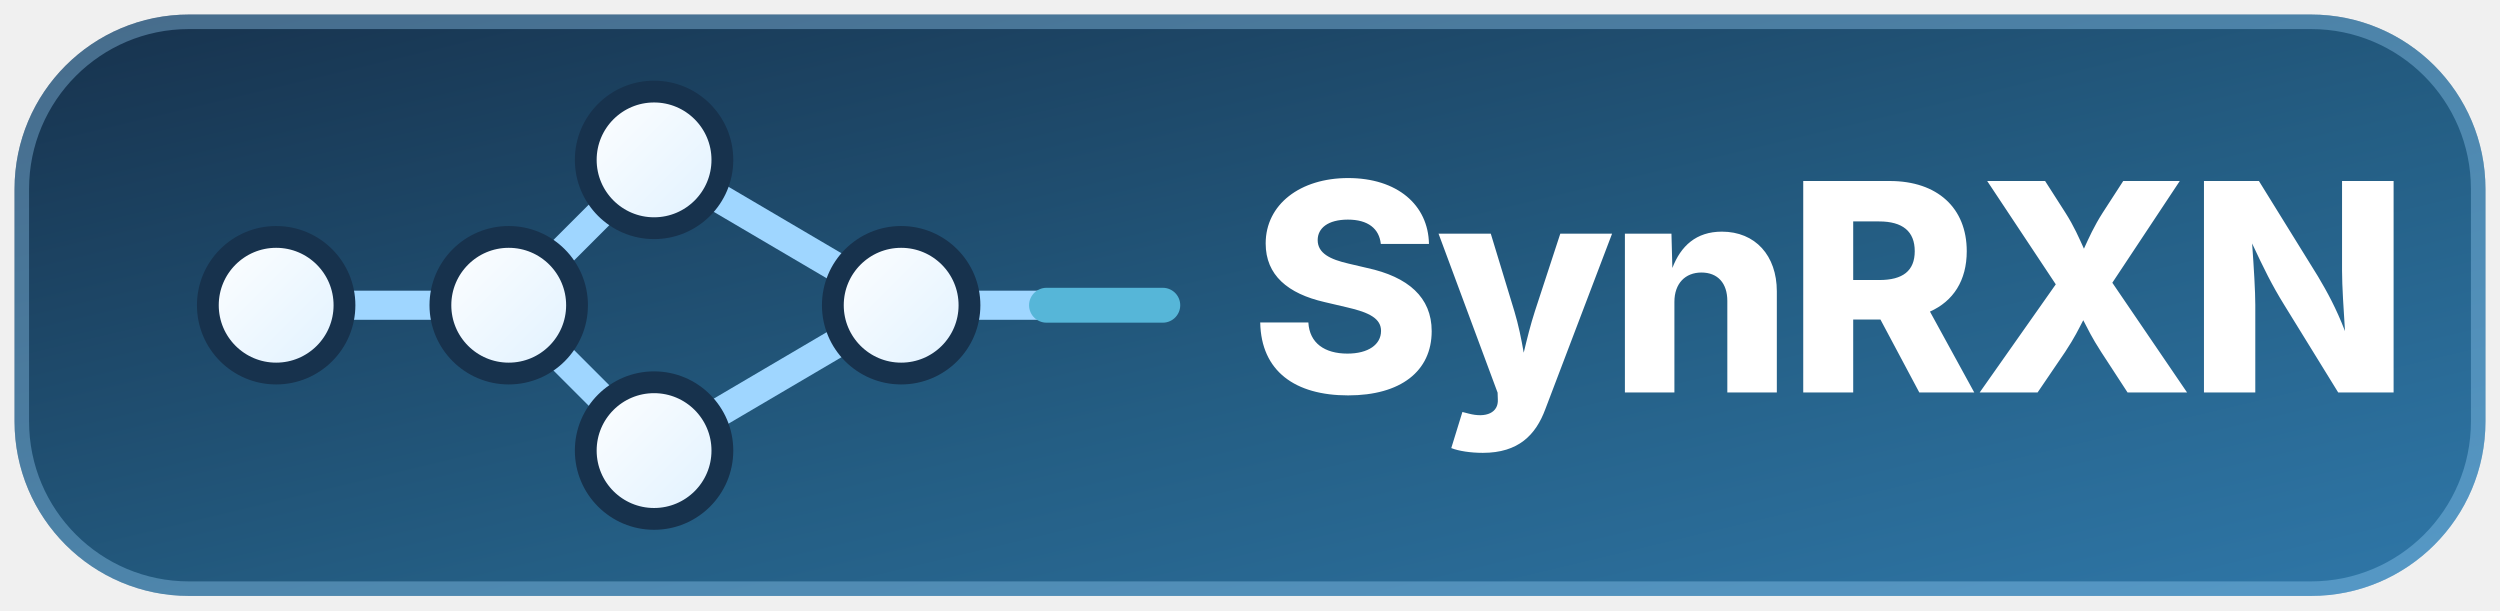
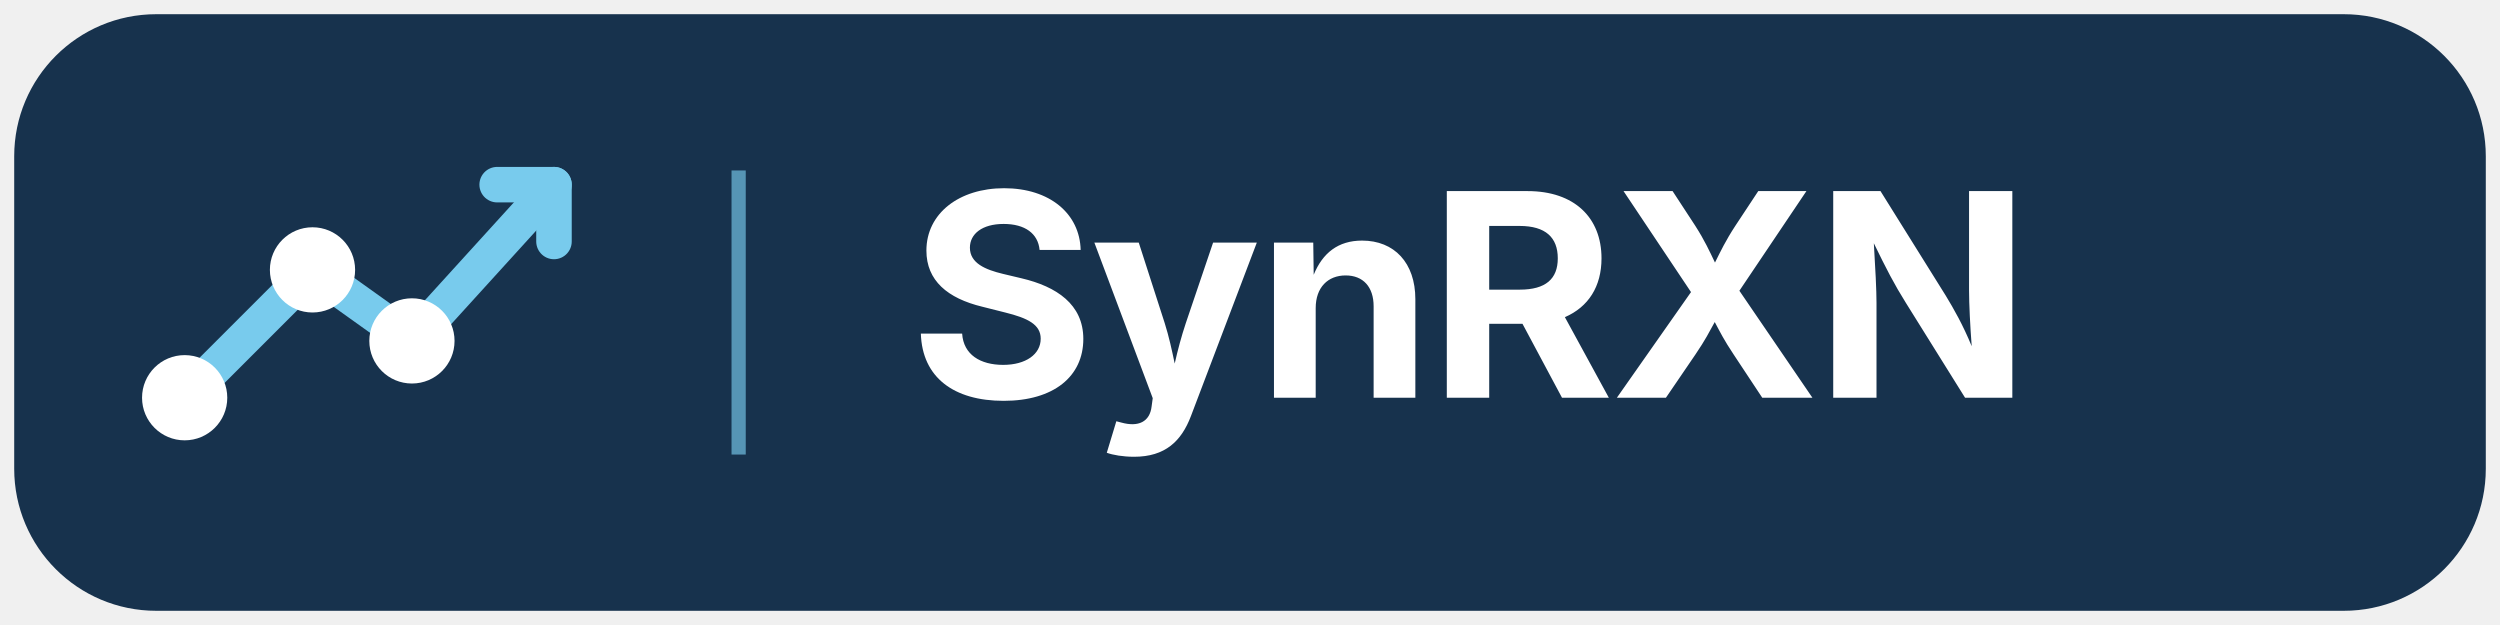
- <svg xmlns="http://www.w3.org/2000/svg" width="172" height="42" viewBox="0 0 172 42" role="img" aria-labelledby="title desc">
-   <defs>
-     <linearGradient id="synrxn-bg" x1="0" y1="0" x2="1" y2="1">
-       <stop offset="0" stop-color="#17324d" />
-       <stop offset="0.58" stop-color="#245e84" />
-       <stop offset="1" stop-color="#2f77a8" />
-     </linearGradient>
-     <linearGradient id="synrxn-node" x1="0" y1="0" x2="1" y2="1">
-       <stop offset="0" stop-color="#ffffff" />
-       <stop offset="1" stop-color="#dff1ff" />
-     </linearGradient>
-   </defs>
-   <rect x="1" y="1" width="170" height="40" rx="12" fill="url(#synrxn-bg)" />
-   <rect x="1.5" y="1.5" width="169" height="39" rx="11.5" fill="none" stroke="#9fd6ff" stroke-opacity="0.35" />
-   <g fill="none" stroke="#9fd6ff" stroke-width="2" stroke-linecap="round" stroke-linejoin="round">
-     <path d="M19 21h16m0 0l10-10m-10 10l10 10" />
-     <path d="M45 11l17 10-17 10" />
-     <path d="M62 21h11" />
+ <svg xmlns="http://www.w3.org/2000/svg" width="176" height="44" viewBox="0 0 176 44" role="img" aria-labelledby="title desc">
+   <rect x="1" y="1" width="174" height="42" rx="10" fill="#17324d" />
+   <g fill="none" stroke="#78cbed" stroke-linecap="round" stroke-linejoin="round">
+     <path d="M13 28L22 19L29 24L39 13" stroke-width="2.5" />
+     <path d="M35 13h4v4" stroke-width="2.5" />
  </g>
-   <g fill="url(#synrxn-node)" stroke="#17324d" stroke-width="1.5">
-     <circle cx="19" cy="21" r="4.7" />
-     <circle cx="35" cy="21" r="4.7" />
-     <circle cx="45" cy="11" r="4.7" />
-     <circle cx="45" cy="31" r="4.7" />
-     <circle cx="62" cy="21" r="4.7" />
+   <g fill="#ffffff">
+     <circle cx="13" cy="28" r="3" />
+     <circle cx="22" cy="19" r="3" />
+     <circle cx="29" cy="24" r="3" />
  </g>
-   <path d="M72 21h8" stroke="#56b6d8" stroke-width="2.4" stroke-linecap="round" />
-   <text x="86" y="27" fill="#ffffff" font-family="Inter, Arial, Helvetica, sans-serif" font-size="20" font-weight="800" letter-spacing="-.45">SynRXN</text>
+   <path d="M52 12v20" stroke="#78cbed" stroke-opacity=".65" />
+   <text x="64" y="28" fill="#ffffff" font-family="Inter, Arial, Helvetica, sans-serif" font-size="20" font-weight="750" letter-spacing="-.35">SynRXN</text>
</svg>
